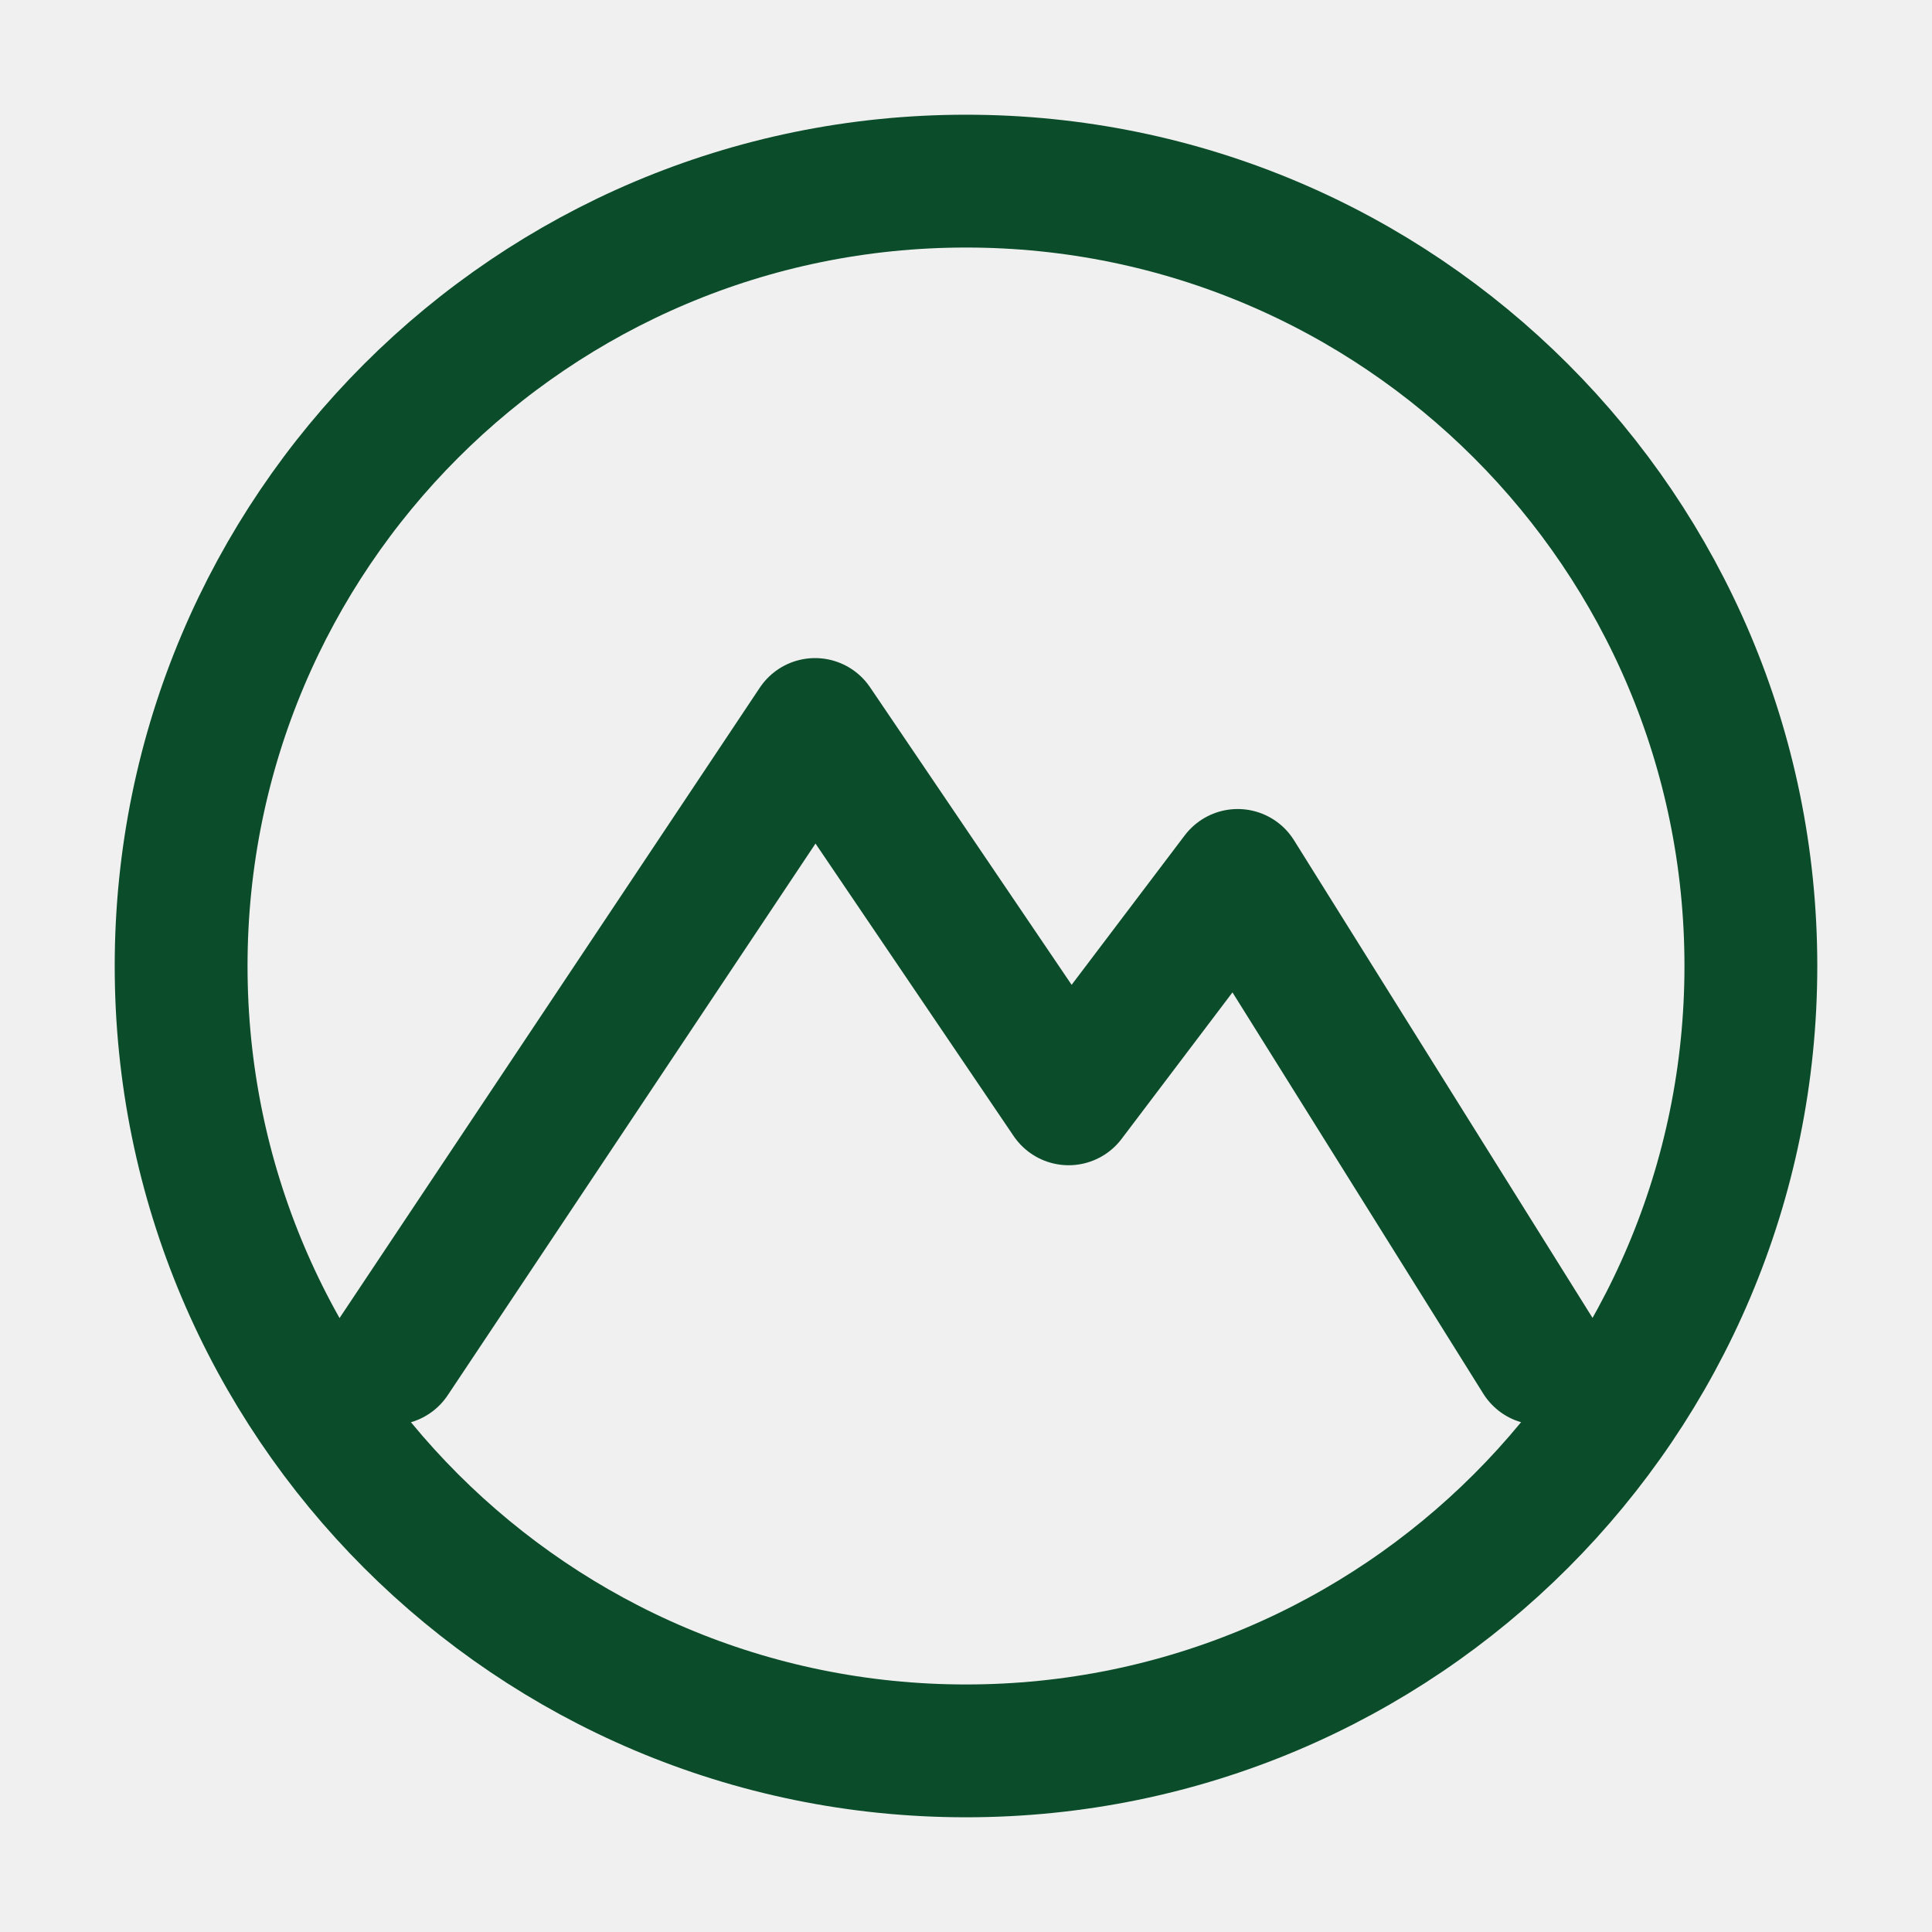
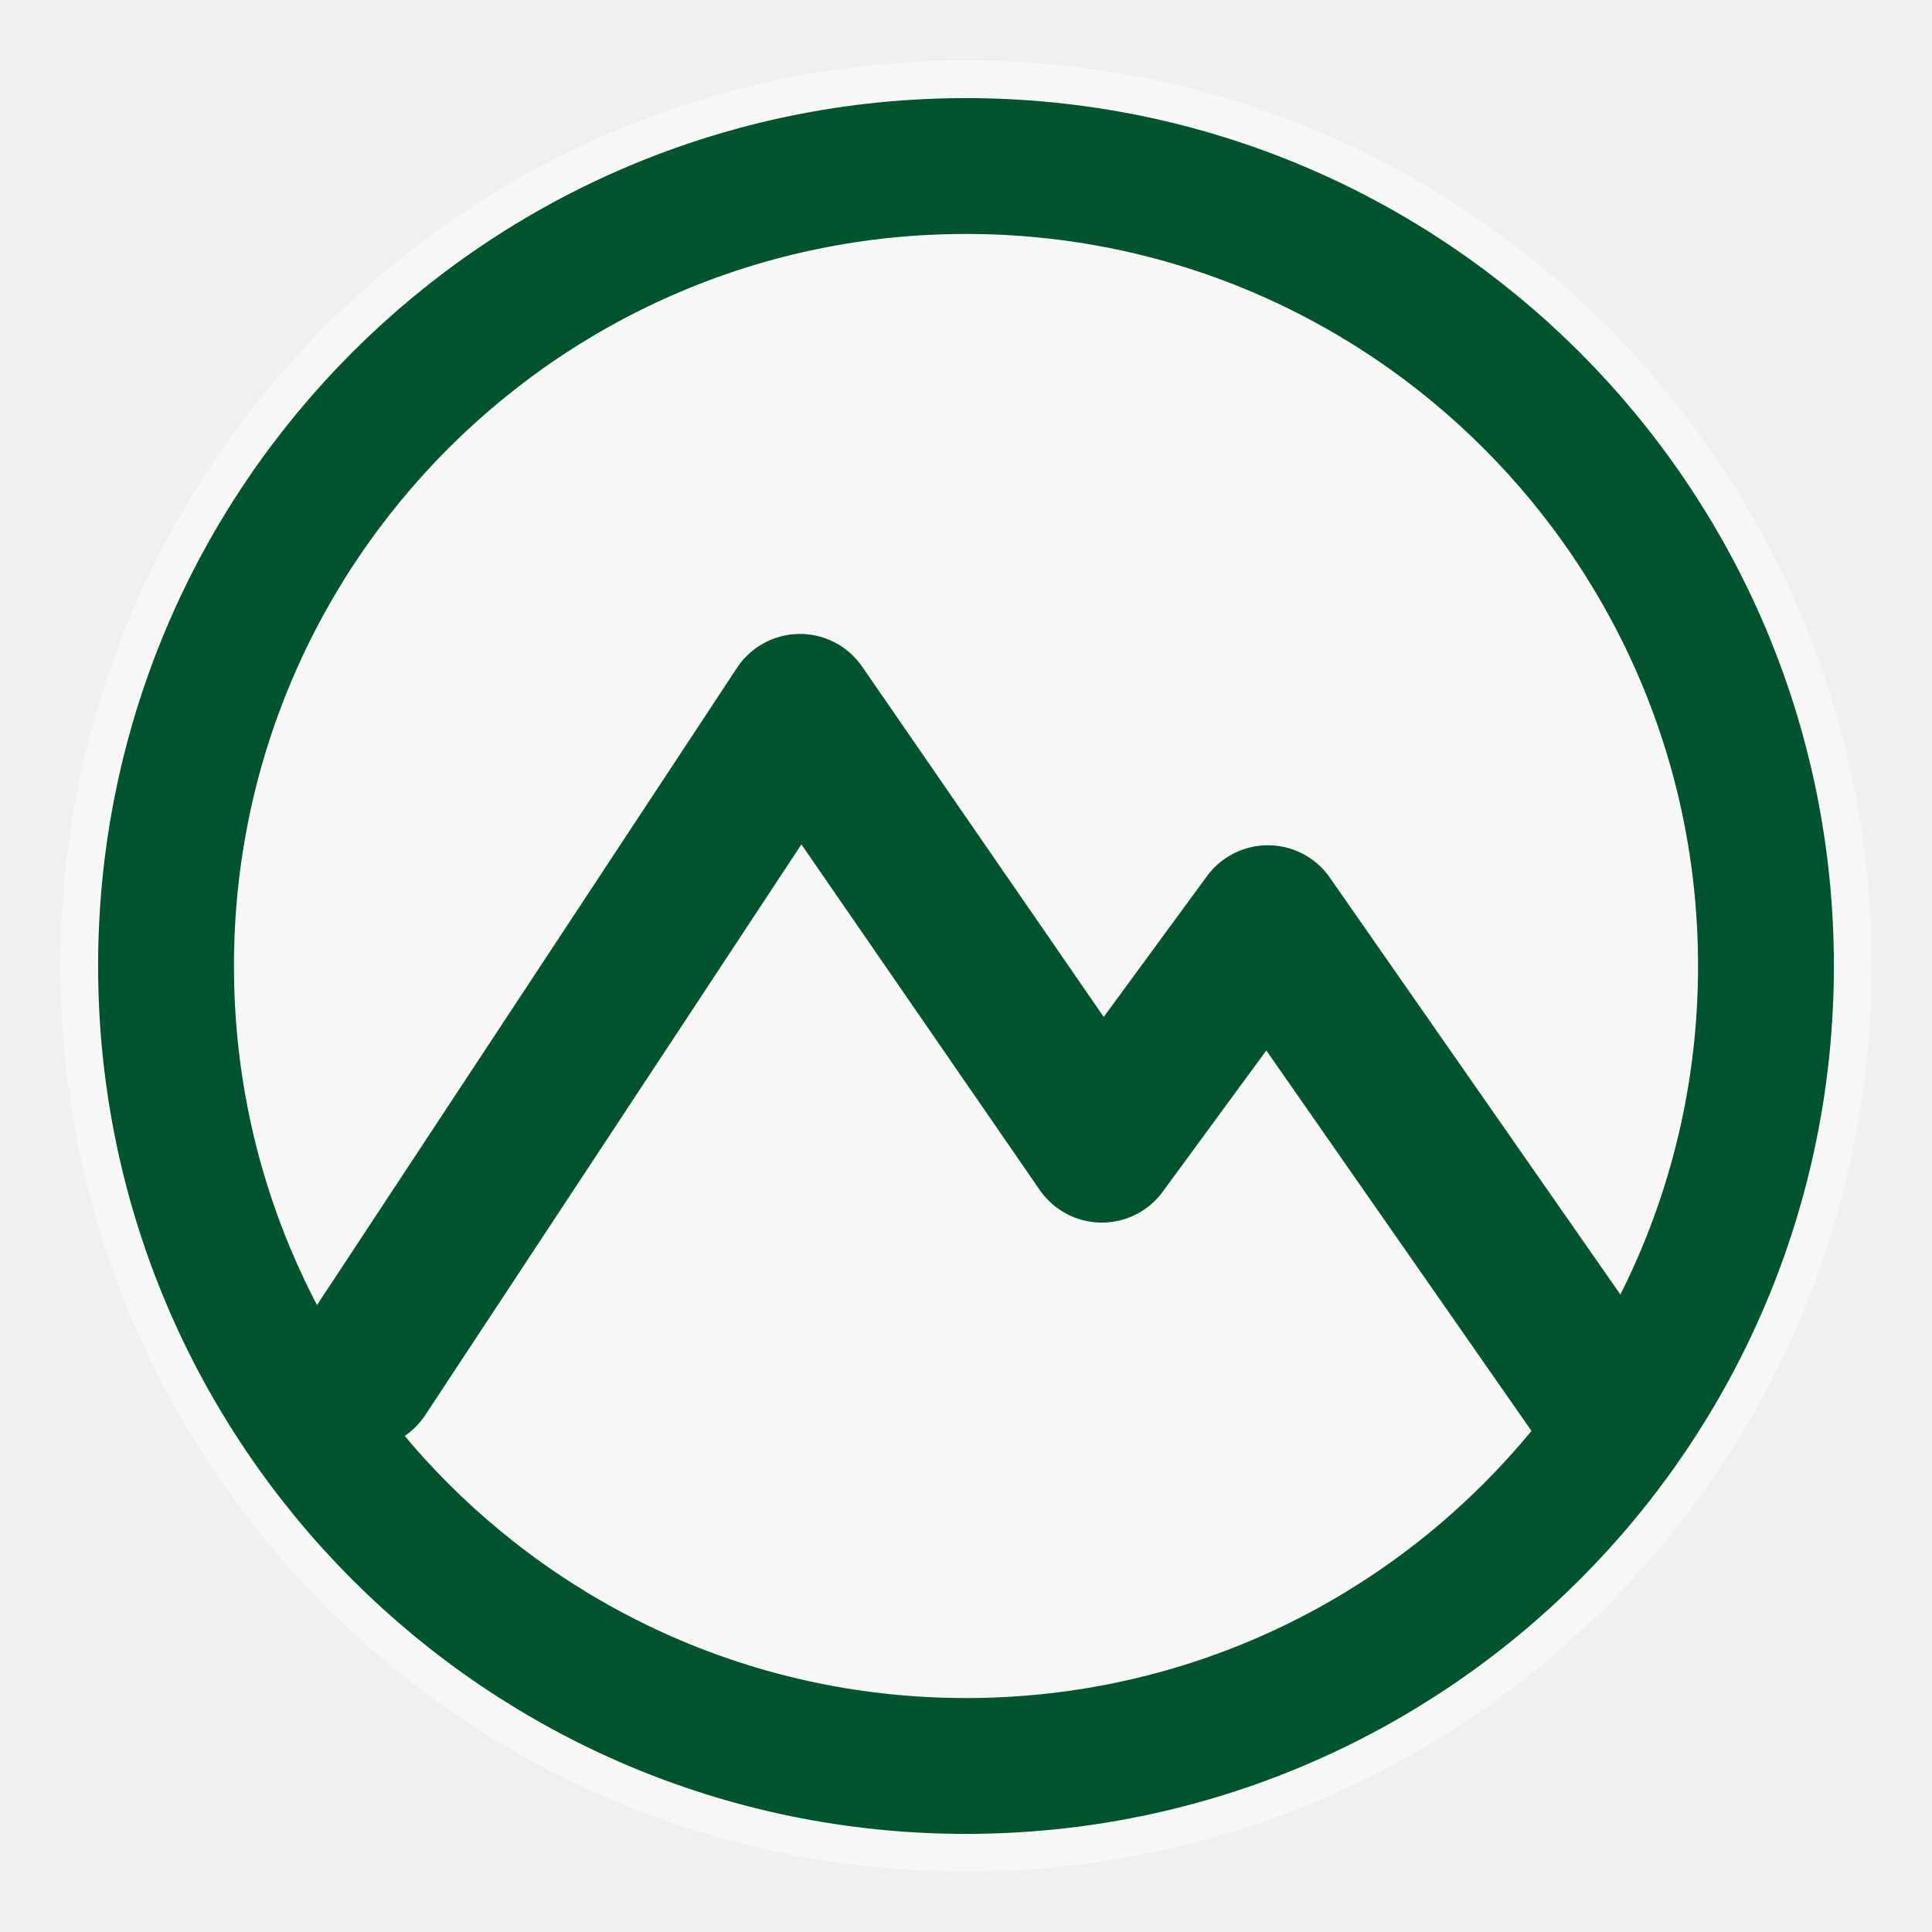
- <svg xmlns="http://www.w3.org/2000/svg" width="32" height="32" viewBox="0 0 32 32" role="img" aria-label="Mountain icon">
-   <g fill="none" stroke="#0B4D2A" stroke-width="2.2" stroke-linecap="round" stroke-linejoin="round">
-     <circle cx="16" cy="16" r="13" />
-     <path d="M6.5 22.5 13.5 12l4.2 6.2 2.8-3.7 5 8" />
-   </g>
+ <svg xmlns="http://www.w3.org/2000/svg" viewBox="0 0 128 128" width="128" height="128">
+   <circle cx="64" cy="64" r="60" fill="white" fill-opacity="0.5" />
+   <circle cx="64" cy="64" r="53" fill="none" stroke="#00532f" stroke-width="9" />
+   <path d="M24 91 L53 47 L73 76 L84 61 L107 94" fill="none" stroke="#00532f" stroke-width="10" stroke-linecap="round" stroke-linejoin="round" />
</svg>
